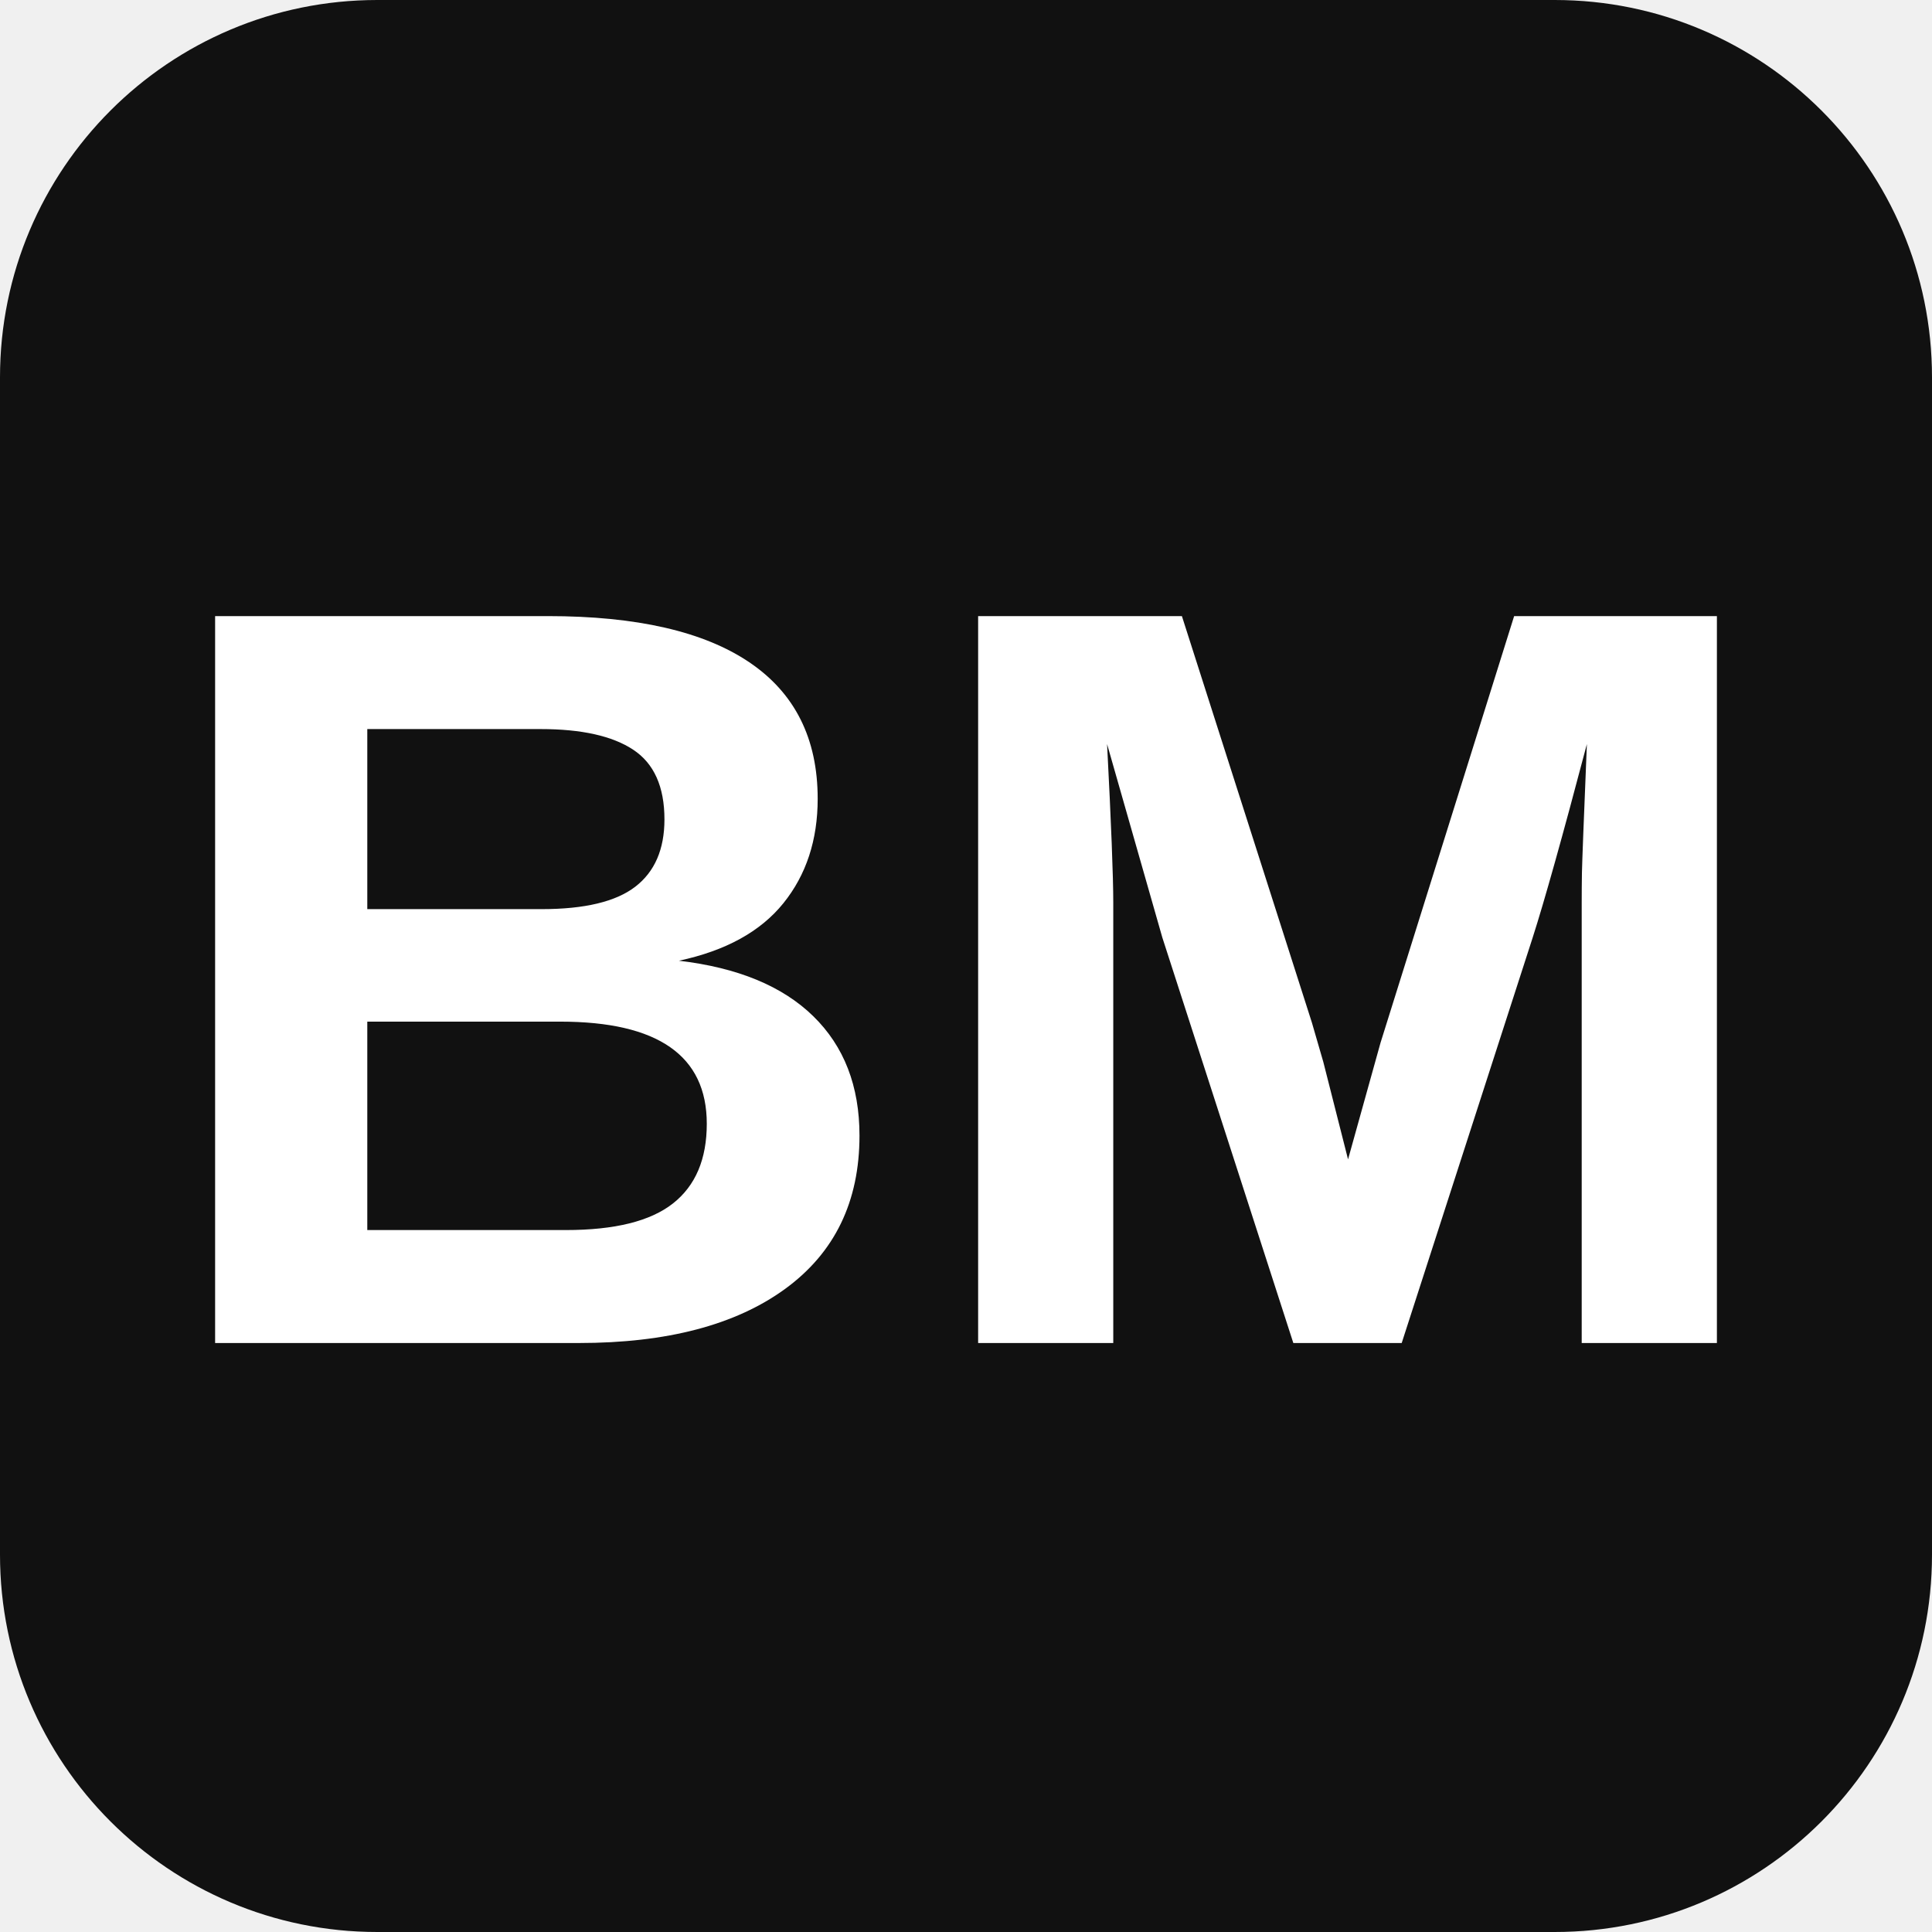
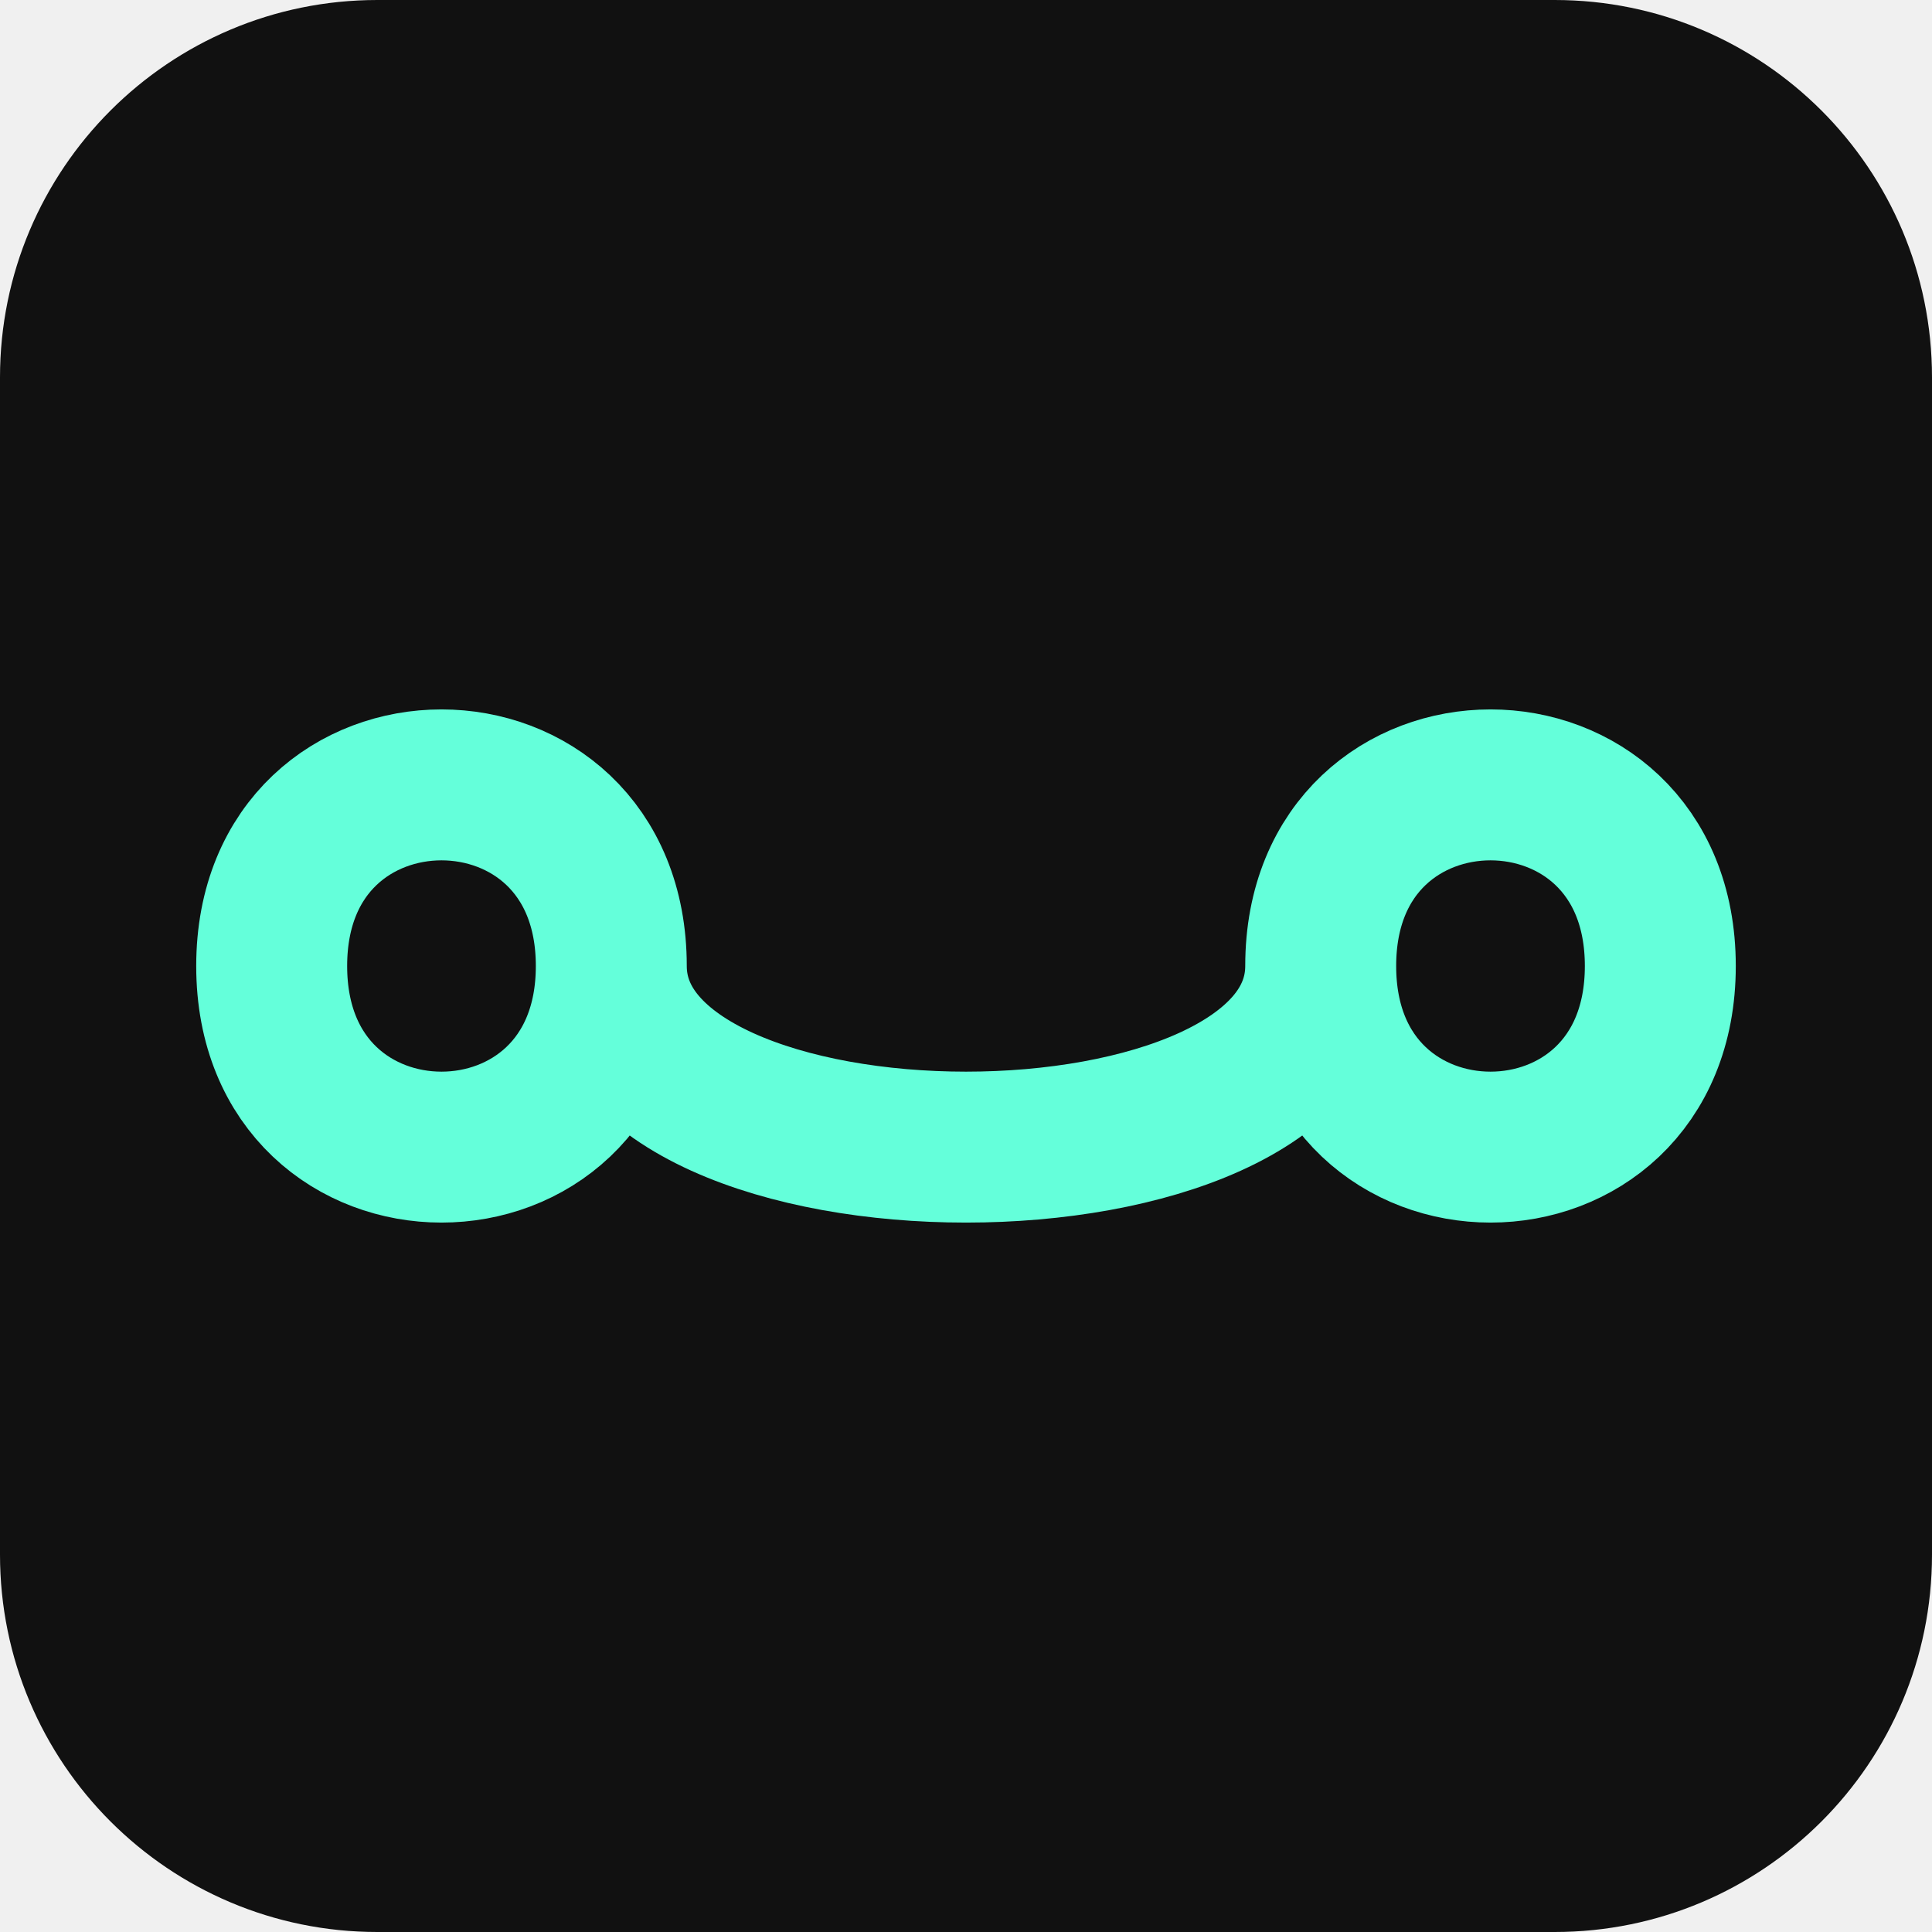
<svg xmlns="http://www.w3.org/2000/svg" viewBox="0 0 512 512">
  <rect width="512" height="512" rx="100" fill="#111111" />
-   <text x="50%" y="54%" font-family="'Arial', sans-serif" font-weight="bold" font-size="280" fill="#ffffff" text-anchor="middle" dominant-baseline="middle">BM</text>
+   <path d="M150,256 C150,200 100,200 100,256 C100,312 150,312 150,256 C150,200 250,200 362,312 C418,368 462,312 462,256 C462,200 418,150 362,206 L150,412" fill="none" stroke="#64ffda" stroke-width="50" stroke-linecap="round" stroke-linejoin="round" opacity="0" />
+   <path d="M350 256 C350 320 440 320 440 256 C440 192 350 192 350 256 C350 320 162 320 162 256 C162 192 72 192 72 256 C72 320 162 320 162 256" fill="none" stroke="#64ffda" stroke-width="40" stroke-linecap="round" />
</svg>
